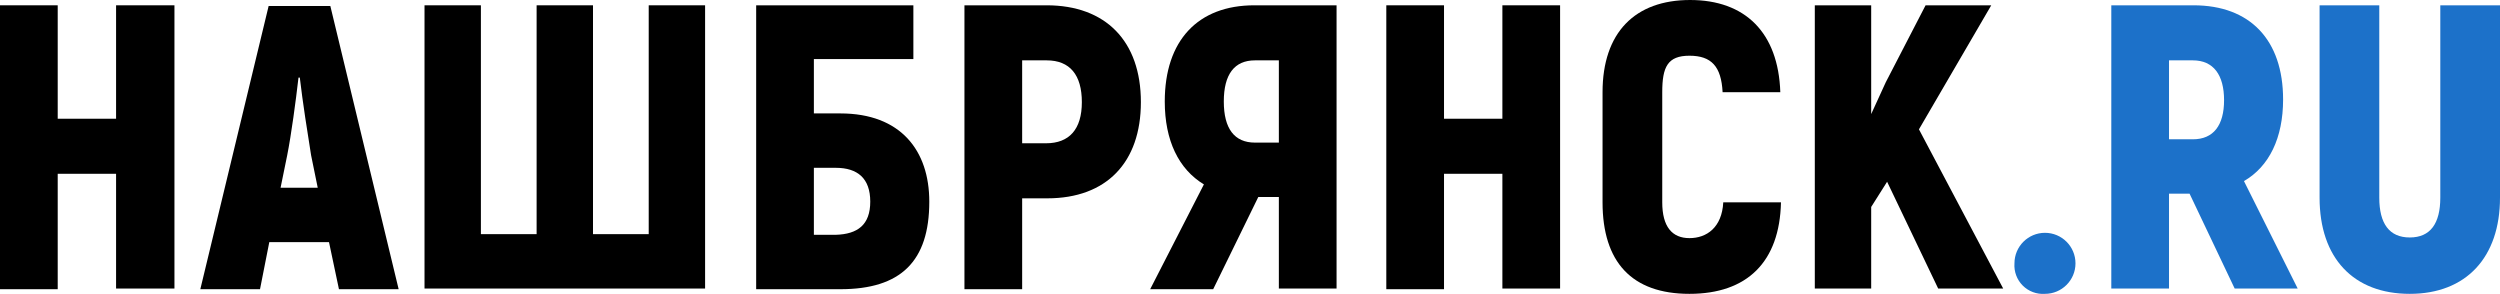
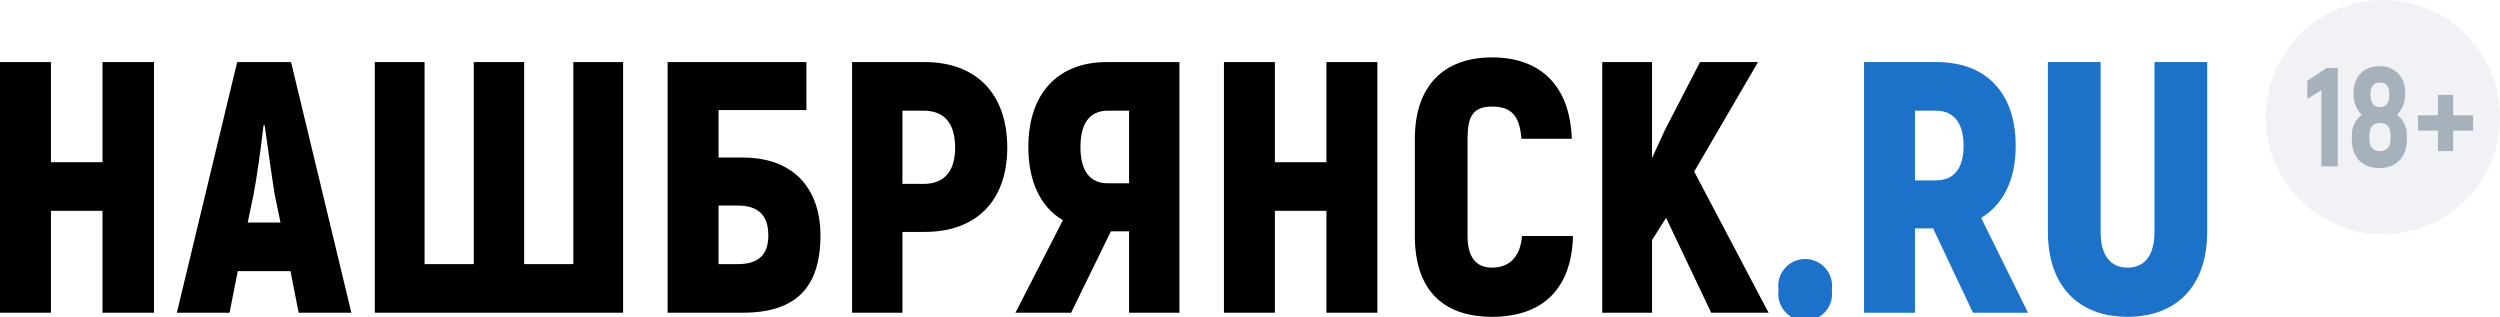
- <svg xmlns="http://www.w3.org/2000/svg" viewBox="0 0 376.9 44.3">
-   <path d="M94.2,230.6v42.7H85.4V256H76.6v17.4H67.9V230.6h8.7v17.1h8.8V230.6Z" transform="translate(-67.9 -229.8)" />
-   <path d="M117.5,266.3h-9l-1.4,7.1h-9l10.3-42.7h9.3l10.3,42.7h-9Zm-1.7-8.2-1-4.9c-.5-3.1-1.3-8.2-1.7-11.7h-.2c-.4,3.5-1.1,8.7-1.7,11.7l-1,4.9Z" transform="translate(-67.9 -229.8)" />
-   <path d="M131.9,230.6h8.5v34.5h8.4V230.6h8.5v34.5h8.4V230.6h8.5v42.7H131.9Z" transform="translate(-67.9 -229.8)" />
-   <path d="M208,260.2c0,9-4.3,13.2-13.4,13.2H181.9V230.6h23.7v8.1h-15v8.2h4C203.7,246.9,208,252.5,208,260.2Zm-8.9,0c0-3.5-1.9-5.1-5.2-5.1h-3.3v10.1h3.3C197.2,265.1,199.1,263.7,199.1,260.2Z" transform="translate(-67.9 -229.8)" />
-   <path d="M239.9,245.2c0,9.1-5.2,14.5-14.1,14.5H222v13.7h-8.7V230.6h12.4C234.6,230.6,239.9,236,239.9,245.2Zm-8.9,0c0-4.1-1.8-6.3-5.3-6.3H222v12.5h3.6C229.1,251.4,231,249.3,231,245.2Z" transform="translate(-67.9 -229.8)" />
-   <path d="M249.4,257.6c-3.8-2.3-5.9-6.6-5.9-12.5,0-9.2,5-14.5,13.5-14.5h12.4v42.7h-8.7V259.5h-3.1l-6.8,13.9h-9.5Zm11.3-6.3V238.9h-3.6c-3.1,0-4.7,2.1-4.7,6.2s1.6,6.2,4.7,6.2Z" transform="translate(-67.9 -229.8)" />
-   <path d="M303.1,230.6v42.7h-8.7V256h-8.8v17.4h-8.7V230.6h8.7v17.1h8.8V230.6Z" transform="translate(-67.9 -229.8)" />
-   <path d="M309.5,260.3V243.7c0-9,4.9-13.9,13.2-13.9s13.3,4.9,13.6,13.9h-8.7c-.2-3.9-1.7-5.5-5-5.5s-4.1,1.7-4.1,5.5v16.6c0,3.7,1.5,5.4,4.1,5.4s4.9-1.6,5.1-5.4h8.7c-.2,9-5.1,13.8-13.8,13.8S309.5,269.3,309.5,260.3Z" transform="translate(-67.9 -229.8)" />
-   <path d="M352.4,257.2,350,261v12.3h-8.5V230.6H350V247l2.2-4.8,6-11.6h9.9l-10.9,18.7,12.7,24h-9.8Z" transform="translate(-67.9 -229.8)" />
-   <path d="M371.6,269.5a4.6,4.6,0,1,1,4.6,4.6A4.3,4.3,0,0,1,371.6,269.5Z" transform="translate(-67.9 -229.8)" fill="#1c71c9" />
-   <path d="M398,259h-3.1v14.3h-8.7V230.6h12.4c8.5,0,13.5,5.2,13.5,14.2,0,5.8-2.1,10.1-5.9,12.3l8.1,16.2h-9.5Zm-3.1-8.2h3.6c3.1,0,4.7-2.1,4.7-5.9s-1.6-6-4.7-6h-3.6Z" transform="translate(-67.9 -229.8)" fill="#1c71c9" />
-   <path d="M417.6,259.6v-29h9v29c0,3.9,1.5,6,4.6,6s4.6-2.1,4.6-6v-29h9v29c0,9-5.1,14.5-13.6,14.5S417.6,268.7,417.6,259.6Z" transform="translate(-67.9 -229.8)" fill="#1c71c9" />
+ <svg xmlns="http://www.w3.org/2000/svg" viewBox="0 0 426.9 54.1">
+   <path d="M94.2,230.6v42.8H85.4V256H76.6v17.4H67.9V230.6h8.7v17.1h8.8V230.6Z" transform="translate(-67.9 -220)" />
+   <path d="M117.5,266.3h-9l-1.4,7.1h-9l10.3-42.8h9.2l10.3,42.8h-9Zm-1.7-8.3-1-4.8c-.5-3.1-1.2-8.3-1.7-11.8h-.2c-.4,3.5-1.1,8.7-1.7,11.8l-1,4.8Z" transform="translate(-67.9 -220)" />
+   <path d="M131.9,230.6h8.5v34.5h8.4V230.6h8.6v34.5h8.4V230.6h8.5v42.8H131.9Z" transform="translate(-67.9 -220)" />
+   <path d="M208,260.2c0,9-4.3,13.2-13.3,13.2H181.9V230.6h23.7v8.2h-15v8.1h4.1C203.7,246.9,208,252.5,208,260.2Zm-8.9,0c0-3.6-1.9-5.1-5.2-5.1h-3.3v10h3.3C197.2,265.1,199.1,263.7,199.1,260.2Z" transform="translate(-67.9 -220)" />
+   <path d="M239.9,245.2c0,9.1-5.3,14.4-14.1,14.4H222v13.8h-8.6V230.6h12.4C234.6,230.6,239.9,236,239.9,245.2Zm-8.9,0c0-4.2-1.9-6.3-5.4-6.3H222v12.5h3.6C229.1,251.4,231,249.3,231,245.2Z" transform="translate(-67.9 -220)" />
+   <path d="M249.4,257.6c-3.8-2.2-5.9-6.6-5.9-12.5,0-9.1,5-14.5,13.4-14.5h12.4v42.8h-8.6V259.5h-3.1l-6.8,13.9h-9.5Zm11.3-6.3V238.9h-3.6c-3.1,0-4.7,2.1-4.7,6.2s1.6,6.2,4.7,6.2Z" transform="translate(-67.9 -220)" />
+   <path d="M303.1,230.6v42.8h-8.7V256h-8.8v17.4h-8.7V230.6h8.7v17.1h8.8V230.6Z" transform="translate(-67.9 -220)" />
+   <path d="M309.5,260.3V243.7c0-9,4.9-13.9,13.2-13.9s13.3,4.9,13.6,13.9h-8.6c-.3-3.9-1.7-5.5-5-5.5s-4.2,1.7-4.2,5.5v16.6c0,3.7,1.5,5.4,4.2,5.4s4.8-1.6,5.1-5.4h8.7c-.2,9-5.2,13.8-13.8,13.8S309.5,269.3,309.5,260.3Z" transform="translate(-67.9 -220)" />
+   <path d="M352.4,257.2,350,261v12.4h-8.5V230.6H350V247l2.2-4.8,6-11.6h9.9l-10.9,18.7,12.7,24.1h-9.8Z" transform="translate(-67.9 -220)" />
+   <path d="M371.6,269.5a4.6,4.6,0,1,1,9.1,0,4.6,4.6,0,1,1-9.1,0Z" transform="translate(-67.9 -220)" fill="#1c71c9" />
+   <path d="M398,259h-3.1v14.4h-8.7V230.6h12.4c8.5,0,13.5,5.3,13.5,14.3,0,5.8-2.1,10-5.9,12.3l8,16.2h-9.4Zm-3.1-8.2h3.6c3.1,0,4.7-2.1,4.7-5.9s-1.6-6-4.7-6h-3.6Z" transform="translate(-67.9 -220)" fill="#1c71c9" />
+   <path d="M417.6,259.6v-29h9v29c0,3.9,1.6,6.1,4.6,6.1s4.6-2.2,4.6-6.1v-29h9v29c0,9.1-5.1,14.5-13.6,14.5S417.6,268.7,417.6,259.6Z" transform="translate(-67.9 -220)" fill="#1c71c9" />
+   <circle cx="406.9" cy="20" r="20" fill="#f1f2f5" />
+   <path d="M467.1,231.6v16.8h-2.8v-13l-2.4,1.5v-3.1l3.3-2.2Z" transform="translate(-67.9 -220)" fill="#a7b1bb" />
+   <path d="M478.9,243.1v.7c0,3-1.8,4.9-4.7,4.9s-4.7-1.8-4.7-4.9v-.7a4.3,4.3,0,0,1,1.7-3.5,4.7,4.7,0,0,1-1.4-3.3v-.4c0-2.8,1.7-4.6,4.4-4.6a4.2,4.2,0,0,1,4.4,4v1a4.7,4.7,0,0,1-1.4,3.3A4.3,4.3,0,0,1,478.9,243.1Zm-2.8,0q0-2.1-1.8-2.1t-1.8,2.1v.6q0,2.1,1.8,2.1t1.8-2.1Zm-3.4-6.8c0,1.3.6,2,1.6,2s1.6-.7,1.6-2V236c0-1.3-.6-1.9-1.6-1.9s-1.6.6-1.6,1.9Z" transform="translate(-67.9 -220)" fill="#a7b1bb" />
+   <path d="M490.2,242.3h-3.4v3.5h-2.6v-3.5h-3.4v-2.6h3.4v-3.5h2.6v3.5h3.4Z" transform="translate(-67.9 -220)" fill="#a7b1bb" />
</svg>
